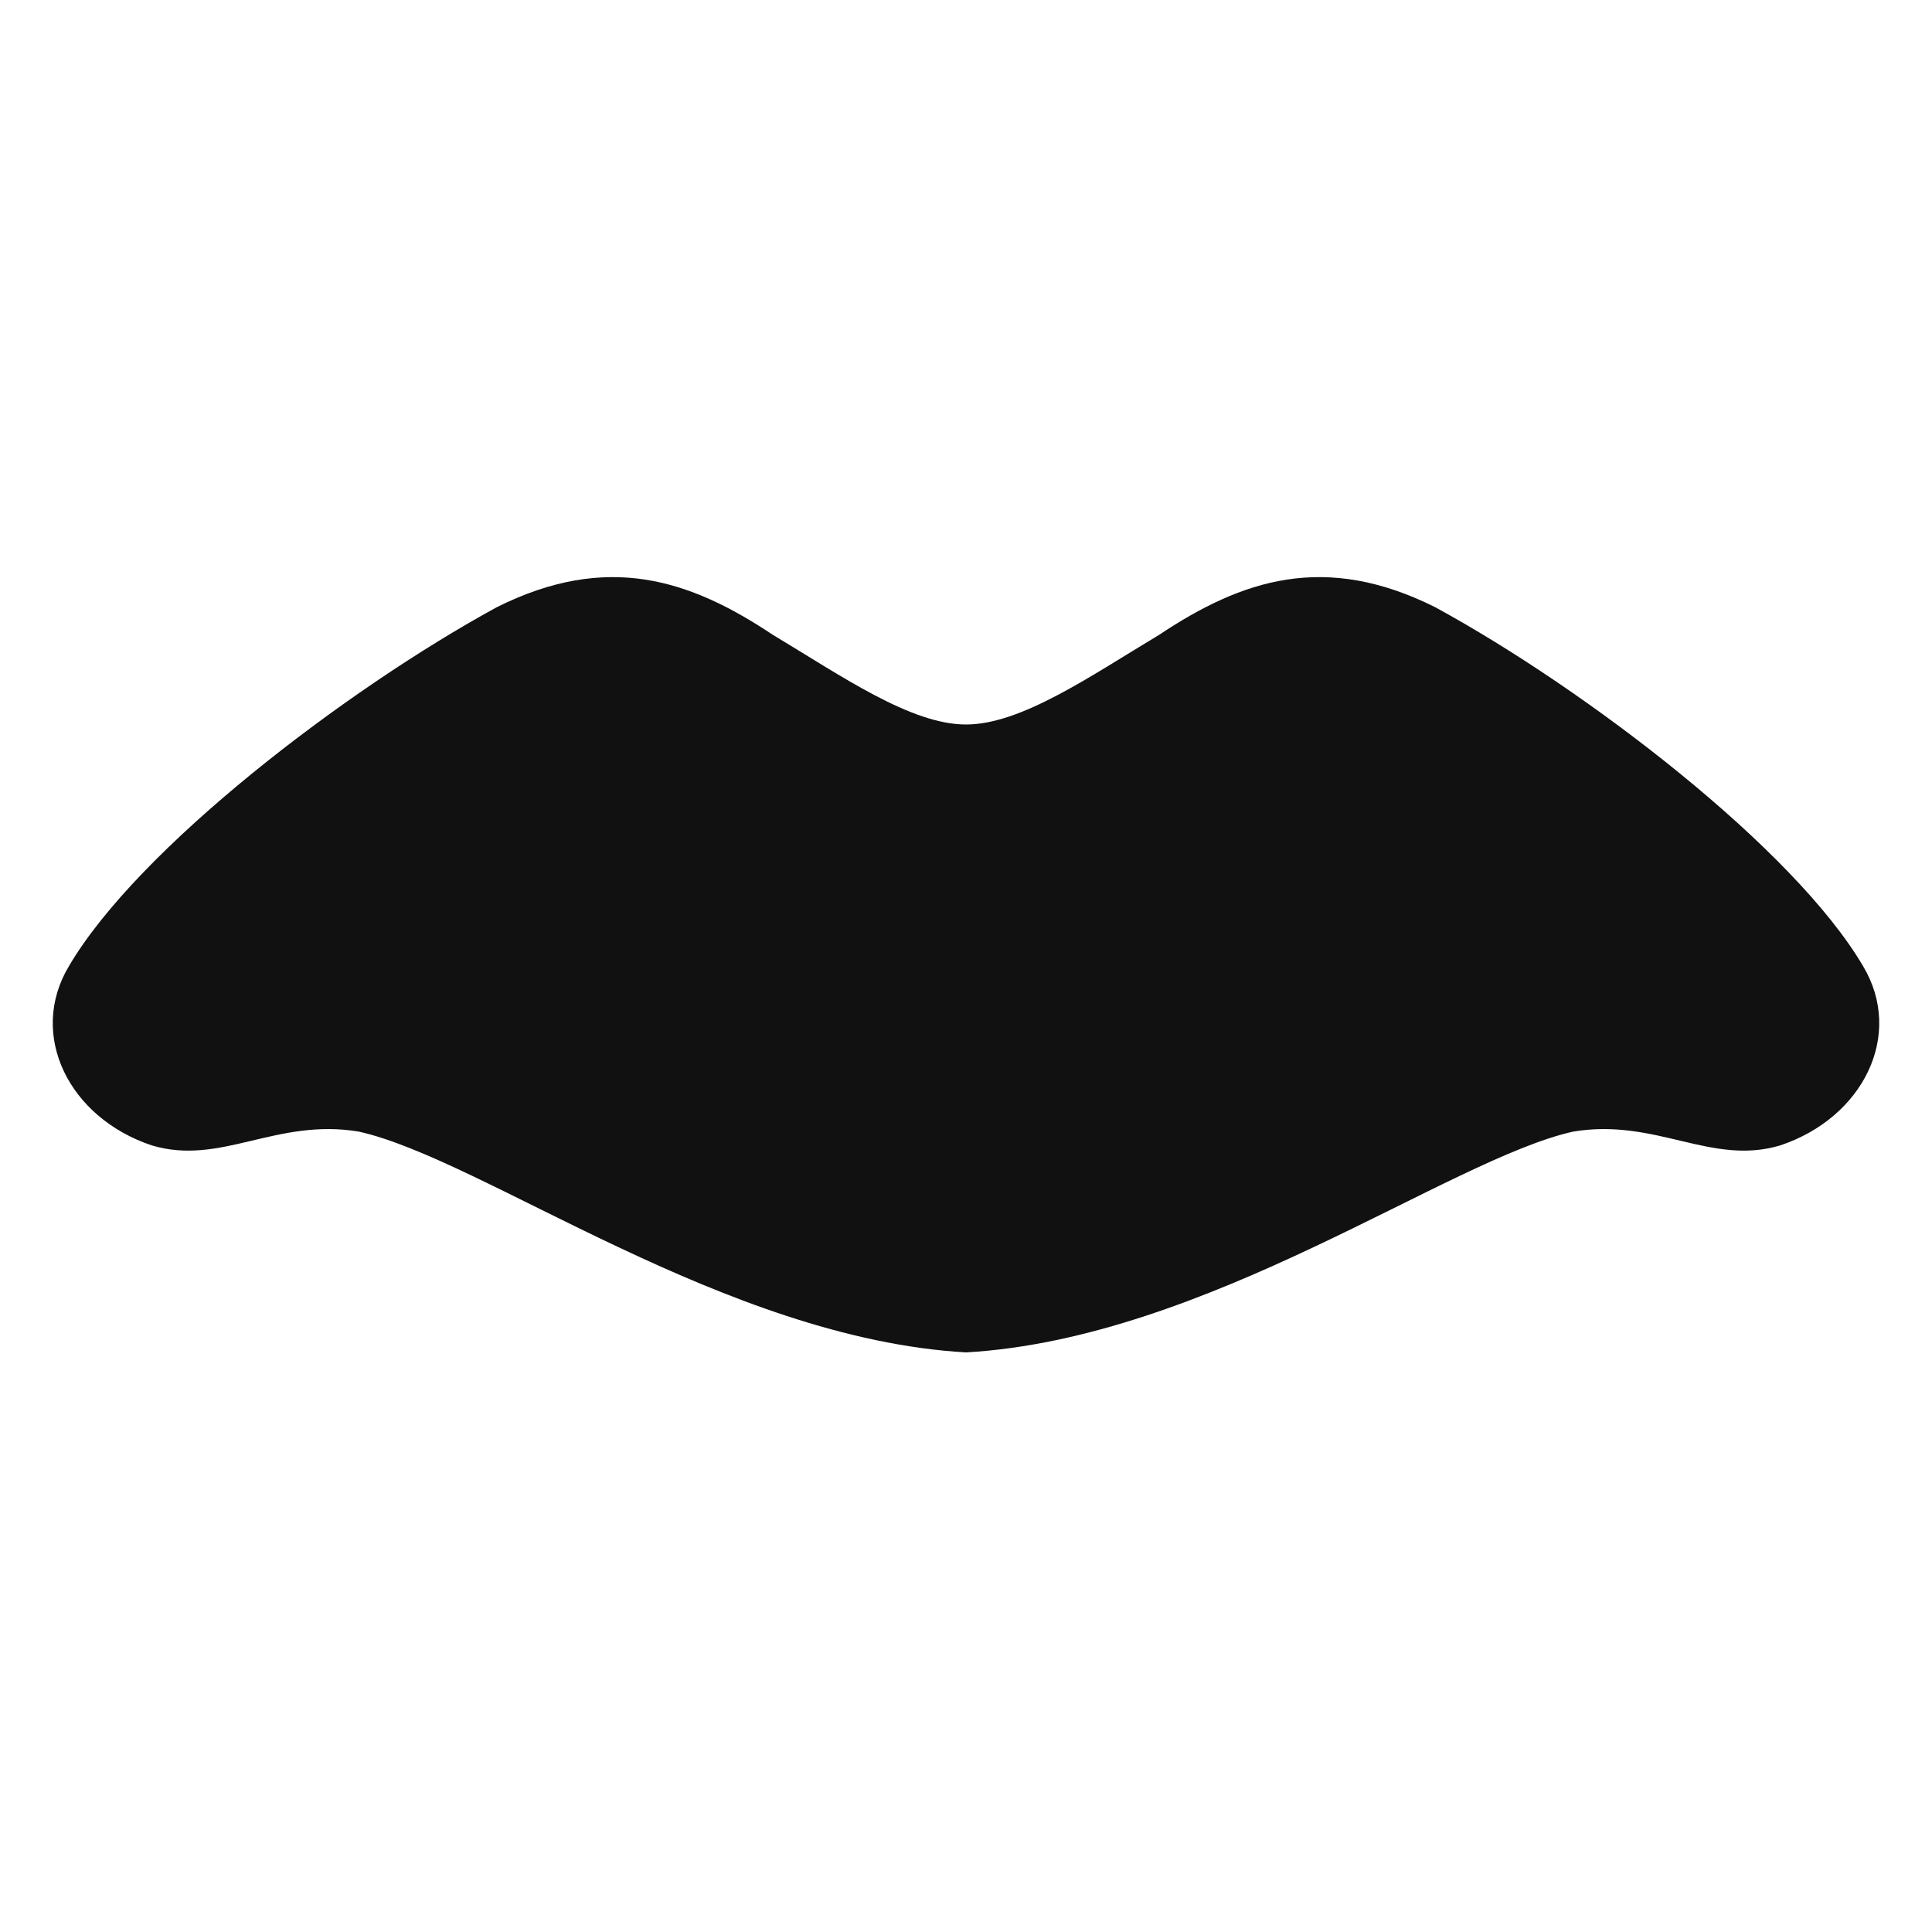
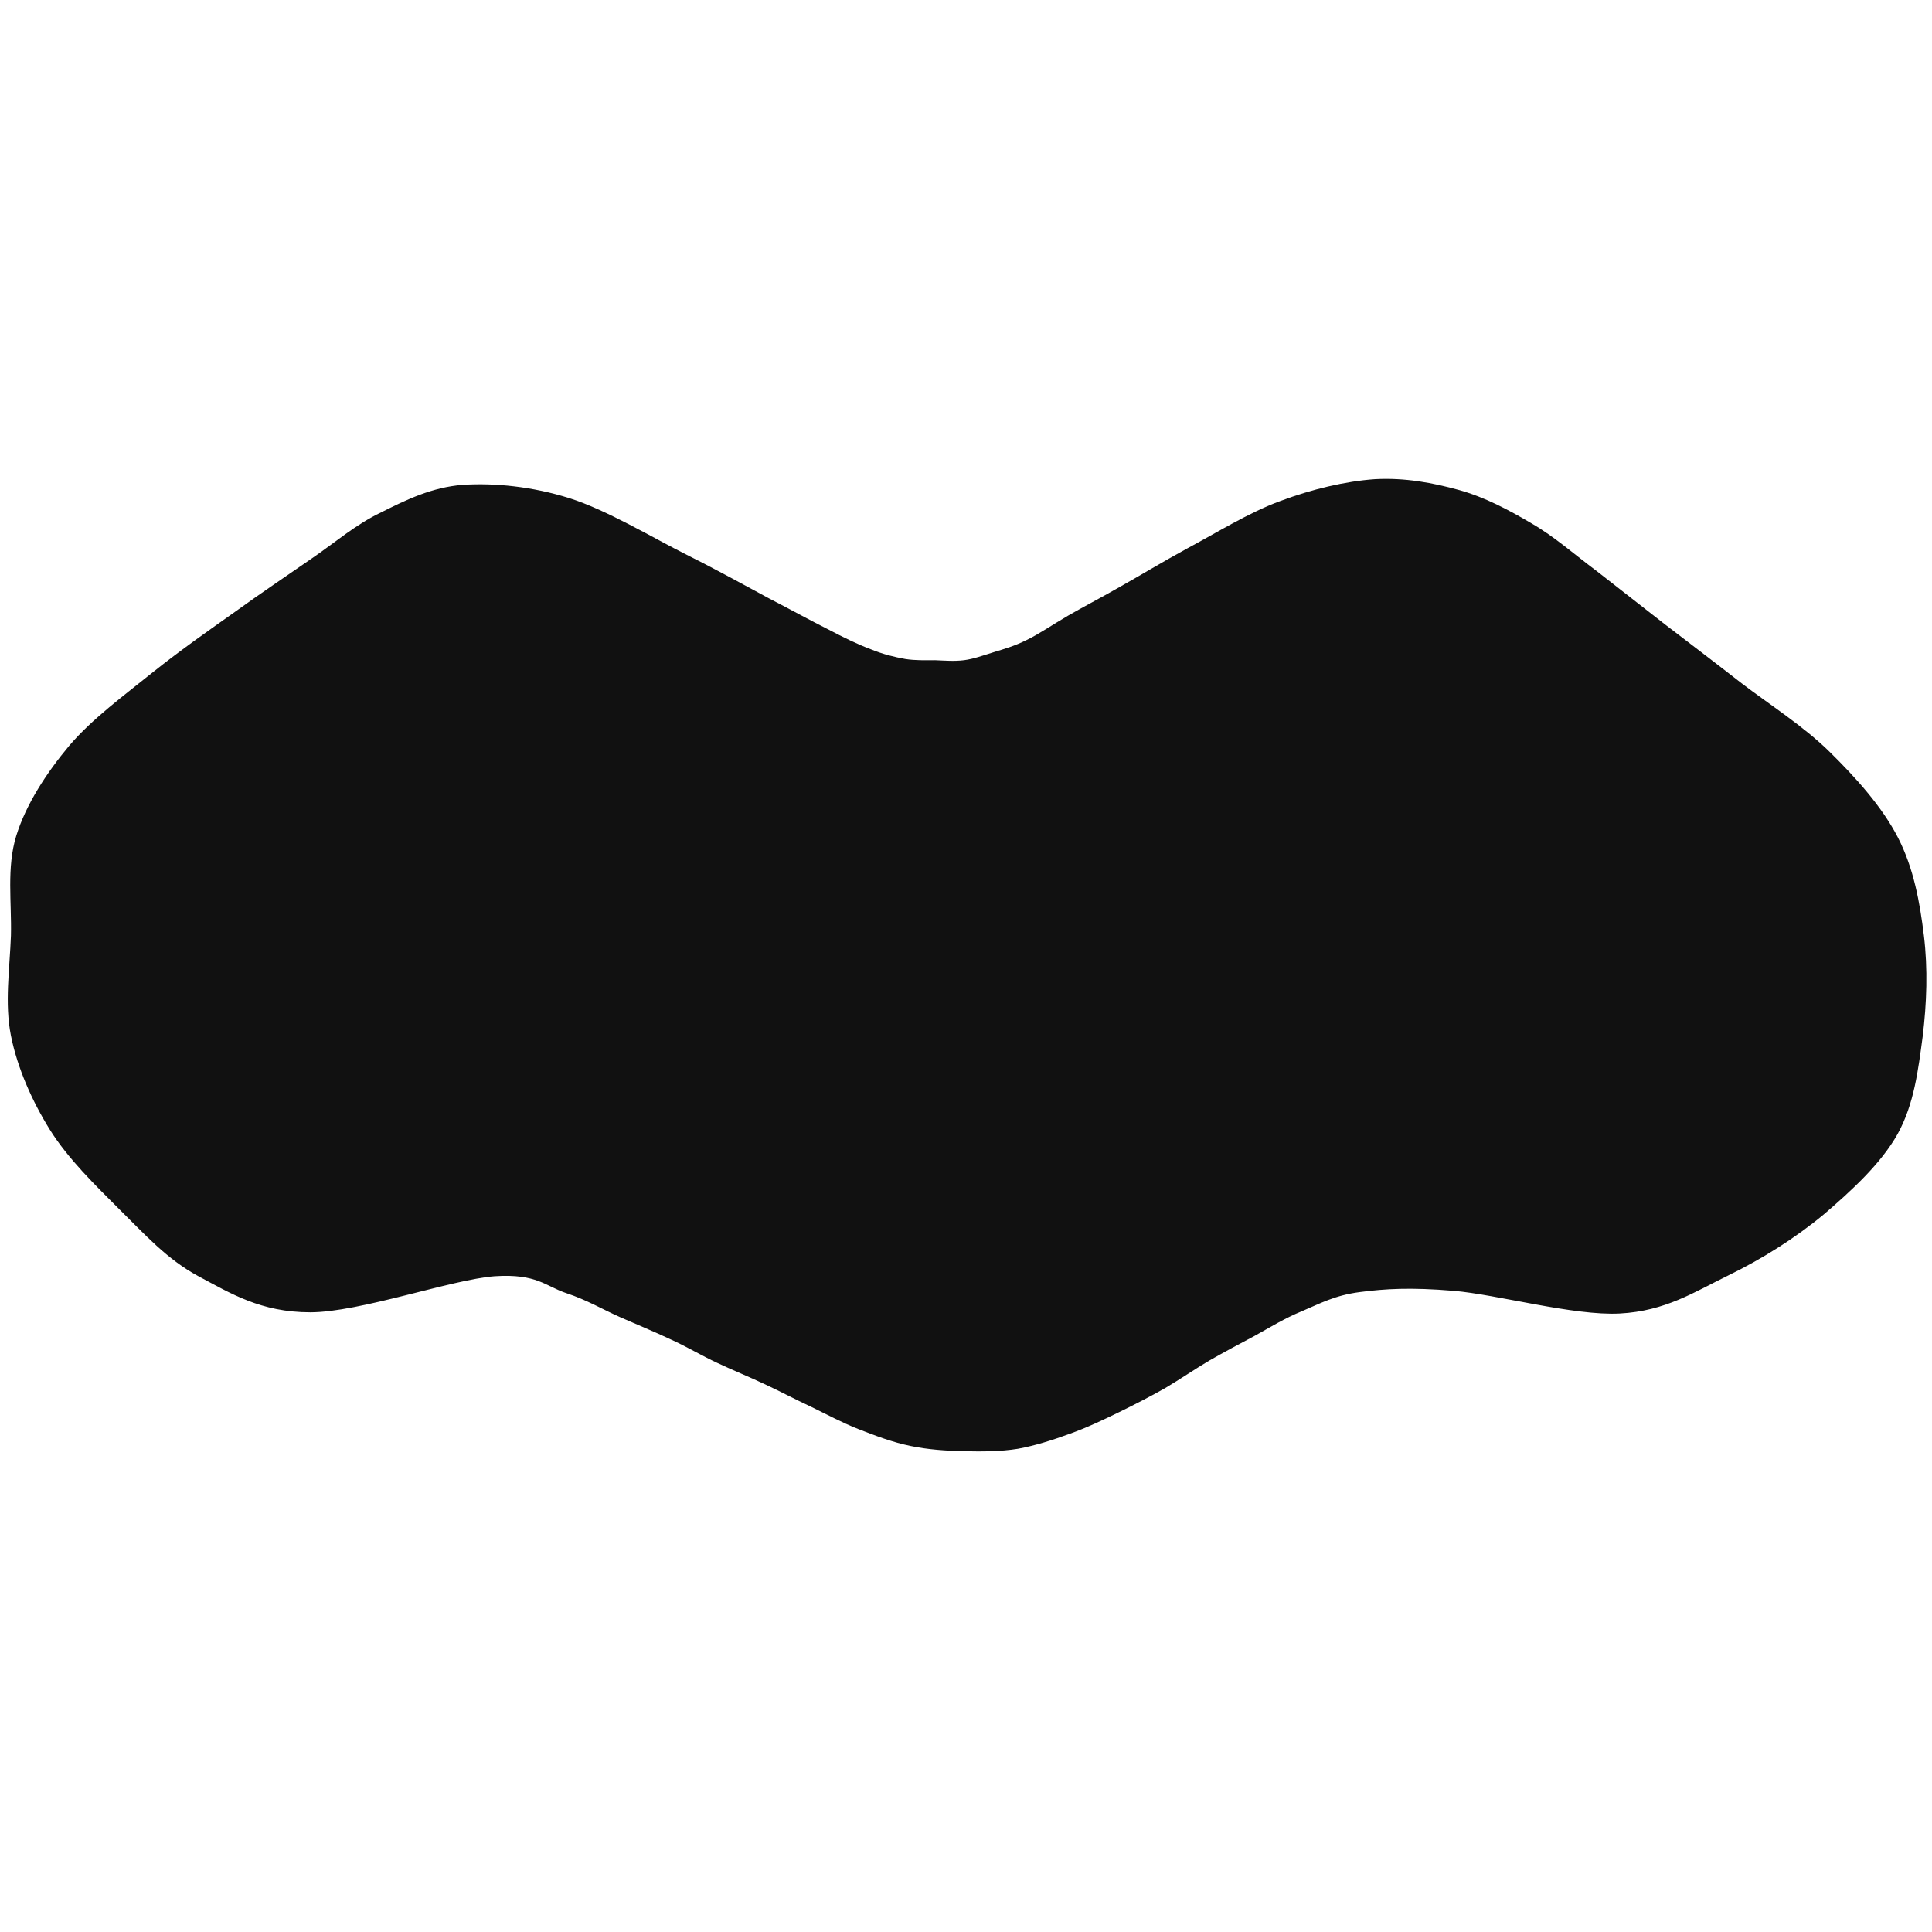
- <svg xmlns="http://www.w3.org/2000/svg" viewBox="0 -78 280 280">
+ <svg xmlns="http://www.w3.org/2000/svg" viewBox="0 -116 477 477">
  <style>path{fill:#111}@media (prefers-color-scheme:dark){path{fill:#f4f2ee}}</style>
-   <path d="M10 62 C20 45 50 22 72 10 C88 2 100 6 112 14 C122 20 132 27 140 27 C148 27 158 20 168 14 C180 6 192 2 208 10 C230 22 260 45 270 62 C276 72 270 84 258 88 C248 91 240 84 228 86 C210 90 175 116 140 118 C105 116 70 90 52 86 C40 84 32 91 22 88 C10 84 4 72 10 62 Z" />
+   <path d="M475 115 C476 123.2 475.7 131.7 474.7 139.9 C473.6 148.1 472.6 156.6 468.5 164 C464.4 171.3 457.1 178 450.2 183.9 C443.2 189.7 435.1 194.8 426.7 198.9 C418.3 203 411.2 207.7 399.9 208.3 C388.6 208.9 369.6 203.6 358.9 202.7 C348.2 201.8 342 202.2 335.8 203 C329.5 203.8 325.8 205.9 321.5 207.7 C317.1 209.5 313.6 211.7 309.8 213.8 C306 215.8 302.3 217.8 298.6 219.9 C294.9 222.1 291.4 224.5 287.7 226.7 C284 228.8 280.1 230.8 276.2 232.7 C272.3 234.6 268.3 236.5 264.1 238 C260 239.5 255.7 240.9 251.3 241.7 C247 242.4 242.4 242.4 238 242.3 C233.6 242.2 229.1 241.9 224.8 241 C220.4 240.1 216.2 238.5 212.1 236.9 C208 235.3 204.1 233.2 200.2 231.3 C196.3 229.5 192.6 227.5 188.7 225.7 C184.9 223.9 180.9 222.3 177.1 220.5 C173.2 218.7 169.6 216.5 165.6 214.7 C161.6 212.8 157.4 211.1 153.1 209.2 C148.8 207.3 145 205 139.9 203.3 C134.7 201.6 132.6 198.4 122.1 199.1 C111.5 199.9 88.8 208 76.6 208 C64.4 208 56.9 203.3 49 199.1 C41.2 194.9 35.7 188.7 29.6 182.7 C23.5 176.6 16.8 170.1 12.3 162.9 C7.9 155.8 4.3 147.7 2.7 139.7 C1.1 131.7 2.4 123.2 2.7 115 C2.9 106.8 1.6 98.2 4 90.4 C6.4 82.6 11.5 74.8 17.1 68.1 C22.8 61.4 30.9 55.5 37.7 50 C44.6 44.5 51.6 39.6 58.1 35 C64.6 30.3 70.9 26.1 76.8 22 C82.8 17.9 87.8 13.5 94.1 10.5 C100.3 7.4 106.6 4.3 114.3 3.7 C122.1 3.2 131.4 4.1 140.6 7 C149.8 9.9 161.4 16.9 169.6 21 C177.8 25.1 184 28.6 189.8 31.7 C195.6 34.7 200.1 37.2 204.3 39.3 C208.5 41.5 211.8 43.1 215 44.3 C218.2 45.6 220.8 46.2 223.5 46.7 C226.1 47.1 228.4 47 230.9 47 C233.3 47.1 235.6 47.3 238 47 C240.4 46.7 242.8 45.8 245.4 45 C248 44.2 250.5 43.5 253.5 42 C256.6 40.5 259.9 38.2 263.7 36 C267.5 33.8 271.4 31.8 276.3 29 C281.3 26.2 286.7 22.9 293.3 19.3 C299.9 15.8 308.4 10.5 316.1 7.7 C323.8 4.8 332.2 2.8 339.5 2.3 C346.9 1.9 353.8 3.2 360.3 5 C366.7 6.8 372.5 9.9 378.1 13.2 C383.8 16.5 388.6 20.8 394.1 24.9 C399.5 29.1 405 33.4 411 38.1 C417 42.7 423.2 47.4 430 52.7 C436.8 57.9 445.3 63.3 451.7 69.6 C458.2 76 464.7 83.2 468.6 90.8 C472.5 98.4 474 106.8 475 115Z" />
</svg>
